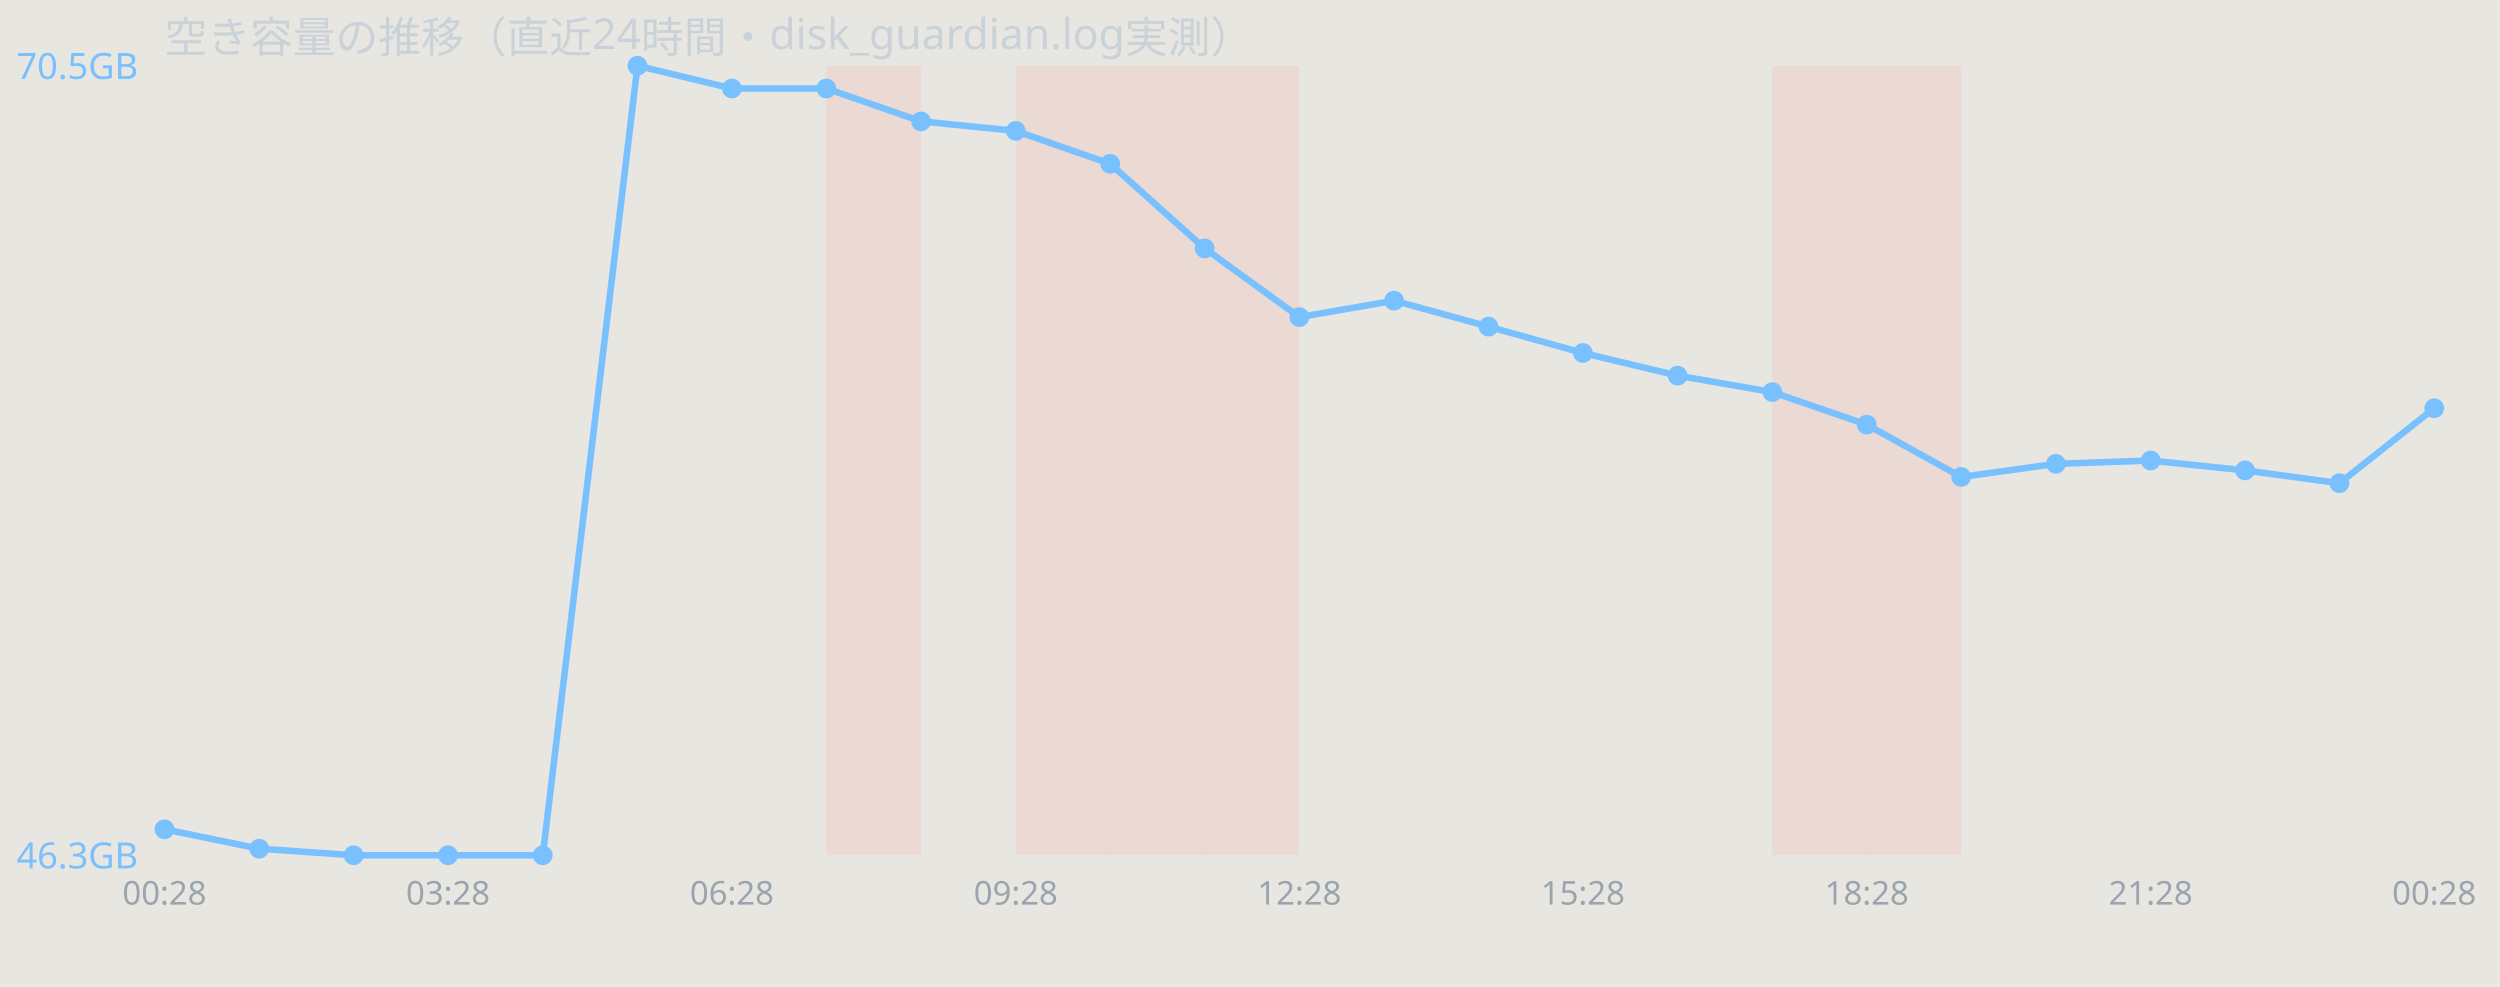
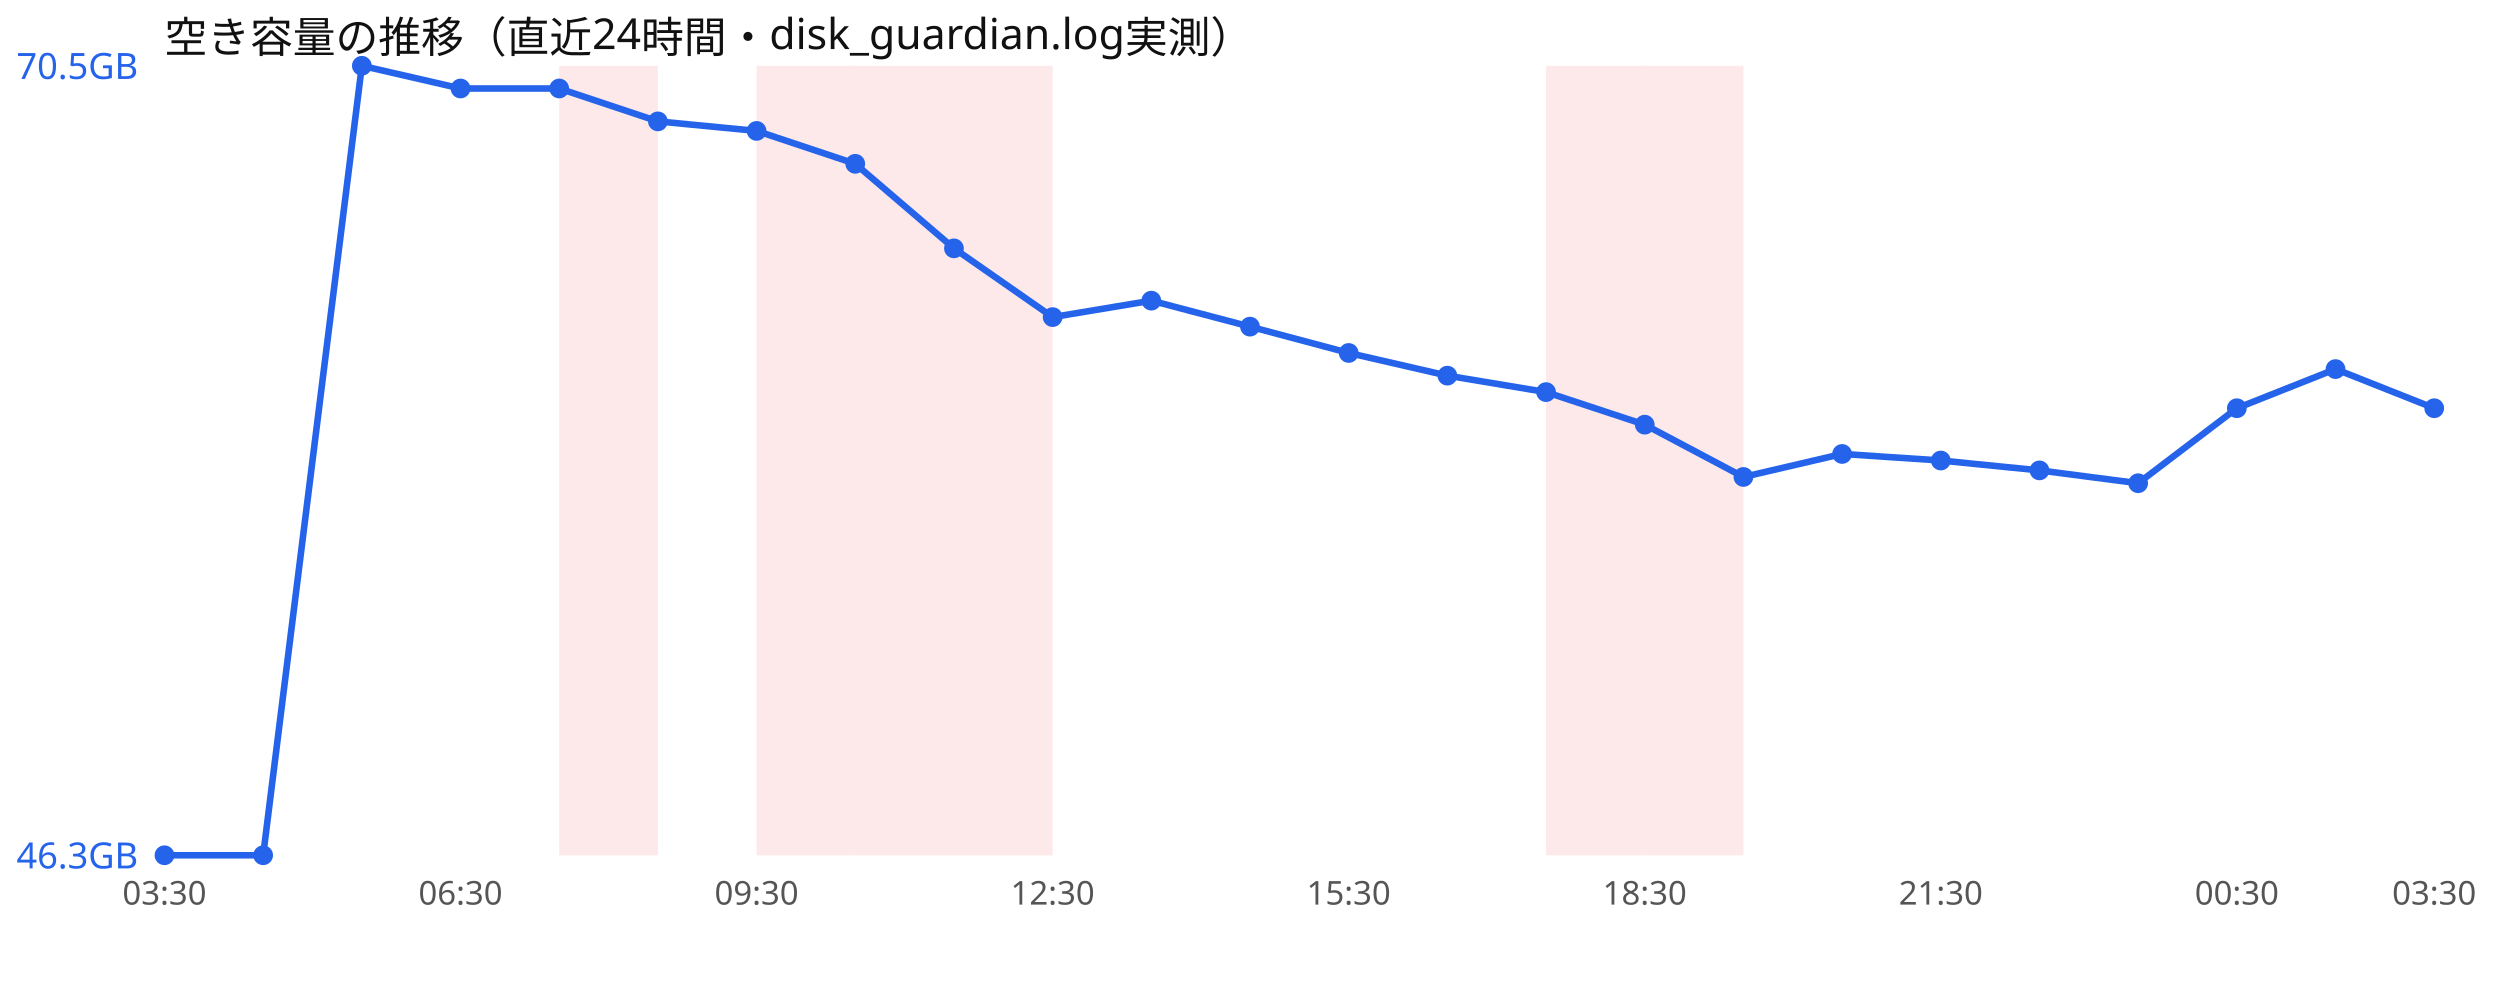
<svg xmlns="http://www.w3.org/2000/svg" width="760" height="300" viewBox="0 0 760 300" font-family="sans-serif">
-   <rect width="760" height="300" fill="#e8e6e1" />
-   <text x="50" y="16" font-size="13" fill="#c9d1d9">空き容量の推移（直近24時間・disk_guardian.log実測）</text>
-   <rect x="251.2" y="20" width="28.8" height="240" fill="#ff7b72" opacity="0.12" />
-   <rect x="308.8" y="20" width="28.8" height="240" fill="#ff7b72" opacity="0.12" />
-   <rect x="337.5" y="20" width="28.8" height="240" fill="#ff7b72" opacity="0.12" />
-   <rect x="366.2" y="20" width="28.8" height="240" fill="#ff7b72" opacity="0.12" />
-   <rect x="538.8" y="20" width="28.8" height="240" fill="#ff7b72" opacity="0.12" />
-   <rect x="567.5" y="20" width="28.8" height="240" fill="#ff7b72" opacity="0.12" />
-   <polyline points="50.0,252.1 78.8,258.0 107.5,260.0 136.2,260.0 165.0,260.0 193.8,20.0 222.5,26.9 251.2,26.9 280.0,36.9 308.8,39.8 337.5,49.8 366.2,75.5 395.0,96.4 423.8,91.4 452.5,99.3 481.2,107.3 510.0,114.2 538.8,119.2 567.5,129.1 596.2,145.0 625.0,141.0 653.8,140.0 682.5,143.0 711.2,146.9 740.0,124.1" fill="none" stroke="#79c0ff" stroke-width="2" />
-   <circle cx="50.0" cy="252.1" r="3" fill="#79c0ff" />
-   <circle cx="78.8" cy="258.0" r="3" fill="#79c0ff" />
-   <circle cx="107.5" cy="260.0" r="3" fill="#79c0ff" />
-   <circle cx="136.2" cy="260.0" r="3" fill="#79c0ff" />
-   <circle cx="165.0" cy="260.0" r="3" fill="#79c0ff" />
-   <circle cx="193.8" cy="20.0" r="3" fill="#79c0ff" />
-   <circle cx="222.5" cy="26.9" r="3" fill="#79c0ff" />
-   <circle cx="251.2" cy="26.9" r="3" fill="#79c0ff" />
-   <circle cx="280.0" cy="36.9" r="3" fill="#79c0ff" />
-   <circle cx="308.8" cy="39.8" r="3" fill="#79c0ff" />
-   <circle cx="337.5" cy="49.8" r="3" fill="#79c0ff" />
-   <circle cx="366.2" cy="75.5" r="3" fill="#79c0ff" />
-   <circle cx="395.0" cy="96.4" r="3" fill="#79c0ff" />
-   <circle cx="423.8" cy="91.4" r="3" fill="#79c0ff" />
-   <circle cx="452.5" cy="99.3" r="3" fill="#79c0ff" />
-   <circle cx="481.2" cy="107.3" r="3" fill="#79c0ff" />
-   <circle cx="510.0" cy="114.2" r="3" fill="#79c0ff" />
-   <circle cx="538.8" cy="119.2" r="3" fill="#79c0ff" />
-   <circle cx="567.5" cy="129.1" r="3" fill="#79c0ff" />
-   <circle cx="596.2" cy="145.0" r="3" fill="#79c0ff" />
-   <circle cx="625.0" cy="141.0" r="3" fill="#79c0ff" />
-   <circle cx="653.8" cy="140.0" r="3" fill="#79c0ff" />
-   <circle cx="682.5" cy="143.0" r="3" fill="#79c0ff" />
-   <circle cx="711.2" cy="146.9" r="3" fill="#79c0ff" />
-   <circle cx="740.0" cy="124.1" r="3" fill="#79c0ff" />
-   <text x="5" y="24.0" font-size="11" fill="#79c0ff">70.5GB</text>
-   <text x="5" y="264.0" font-size="11" fill="#79c0ff">46.3GB</text>
-   <text x="50.0" y="275" font-size="10" fill="#9aa4ae" text-anchor="middle">00:28</text>
-   <text x="136.2" y="275" font-size="10" fill="#9aa4ae" text-anchor="middle">03:28</text>
-   <text x="222.5" y="275" font-size="10" fill="#9aa4ae" text-anchor="middle">06:28</text>
-   <text x="308.8" y="275" font-size="10" fill="#9aa4ae" text-anchor="middle">09:28</text>
-   <text x="395.0" y="275" font-size="10" fill="#9aa4ae" text-anchor="middle">12:28</text>
-   <text x="481.2" y="275" font-size="10" fill="#9aa4ae" text-anchor="middle">15:28</text>
-   <text x="567.5" y="275" font-size="10" fill="#9aa4ae" text-anchor="middle">18:28</text>
-   <text x="653.8" y="275" font-size="10" fill="#9aa4ae" text-anchor="middle">21:28</text>
-   <text x="740.0" y="275" font-size="10" fill="#9aa4ae" text-anchor="middle">00:28</text>
+   <rect width="760" height="300" fill="#ffffff" />
+   <text x="50" y="16" font-size="13" fill="#111">空き容量の推移（直近24時間・disk_guardian.log実測）</text>
+   <rect x="170.0" y="20" width="30.0" height="240" fill="#ef4444" opacity="0.12" />
+   <rect x="230.0" y="20" width="30.0" height="240" fill="#ef4444" opacity="0.12" />
+   <rect x="260.0" y="20" width="30.0" height="240" fill="#ef4444" opacity="0.12" />
+   <rect x="290.0" y="20" width="30.0" height="240" fill="#ef4444" opacity="0.12" />
+   <rect x="470.0" y="20" width="30.0" height="240" fill="#ef4444" opacity="0.12" />
+   <rect x="500.0" y="20" width="30.0" height="240" fill="#ef4444" opacity="0.12" />
+   <polyline points="50.0,260.0 80.0,260.0 110.0,20.0 140.0,26.9 170.0,26.9 200.0,36.9 230.0,39.8 260.0,49.8 290.0,75.5 320.0,96.4 350.0,91.4 380.0,99.3 410.0,107.3 440.0,114.2 470.0,119.2 500.0,129.1 530.0,145.0 560.0,138.0 590.0,140.0 620.0,143.0 650.0,146.9 680.0,124.1 710.0,112.2 740.0,124.1" fill="none" stroke="#2563eb" stroke-width="2" />
+   <circle cx="50.0" cy="260.0" r="3" fill="#2563eb" />
+   <circle cx="80.0" cy="260.0" r="3" fill="#2563eb" />
+   <circle cx="110.0" cy="20.0" r="3" fill="#2563eb" />
+   <circle cx="140.0" cy="26.9" r="3" fill="#2563eb" />
+   <circle cx="170.0" cy="26.9" r="3" fill="#2563eb" />
+   <circle cx="200.0" cy="36.9" r="3" fill="#2563eb" />
+   <circle cx="230.0" cy="39.8" r="3" fill="#2563eb" />
+   <circle cx="260.0" cy="49.8" r="3" fill="#2563eb" />
+   <circle cx="290.0" cy="75.5" r="3" fill="#2563eb" />
+   <circle cx="320.0" cy="96.4" r="3" fill="#2563eb" />
+   <circle cx="350.0" cy="91.4" r="3" fill="#2563eb" />
+   <circle cx="380.0" cy="99.3" r="3" fill="#2563eb" />
+   <circle cx="410.0" cy="107.3" r="3" fill="#2563eb" />
+   <circle cx="440.0" cy="114.2" r="3" fill="#2563eb" />
+   <circle cx="470.0" cy="119.2" r="3" fill="#2563eb" />
+   <circle cx="500.0" cy="129.1" r="3" fill="#2563eb" />
+   <circle cx="530.0" cy="145.0" r="3" fill="#2563eb" />
+   <circle cx="560.0" cy="138.0" r="3" fill="#2563eb" />
+   <circle cx="590.0" cy="140.0" r="3" fill="#2563eb" />
+   <circle cx="620.0" cy="143.0" r="3" fill="#2563eb" />
+   <circle cx="650.0" cy="146.9" r="3" fill="#2563eb" />
+   <circle cx="680.0" cy="124.1" r="3" fill="#2563eb" />
+   <circle cx="710.0" cy="112.2" r="3" fill="#2563eb" />
+   <circle cx="740.0" cy="124.1" r="3" fill="#2563eb" />
+   <text x="5" y="24.0" font-size="11" fill="#2563eb">70.5GB</text>
+   <text x="5" y="264.0" font-size="11" fill="#2563eb">46.3GB</text>
+   <text x="50.0" y="275" font-size="10" fill="#555" text-anchor="middle">03:30</text>
+   <text x="140.0" y="275" font-size="10" fill="#555" text-anchor="middle">06:30</text>
+   <text x="230.0" y="275" font-size="10" fill="#555" text-anchor="middle">09:30</text>
+   <text x="320.0" y="275" font-size="10" fill="#555" text-anchor="middle">12:30</text>
+   <text x="410.0" y="275" font-size="10" fill="#555" text-anchor="middle">15:30</text>
+   <text x="500.0" y="275" font-size="10" fill="#555" text-anchor="middle">18:30</text>
+   <text x="590.0" y="275" font-size="10" fill="#555" text-anchor="middle">21:30</text>
+   <text x="680.0" y="275" font-size="10" fill="#555" text-anchor="middle">00:30</text>
+   <text x="740.0" y="275" font-size="10" fill="#555" text-anchor="middle">03:30</text>
</svg>
